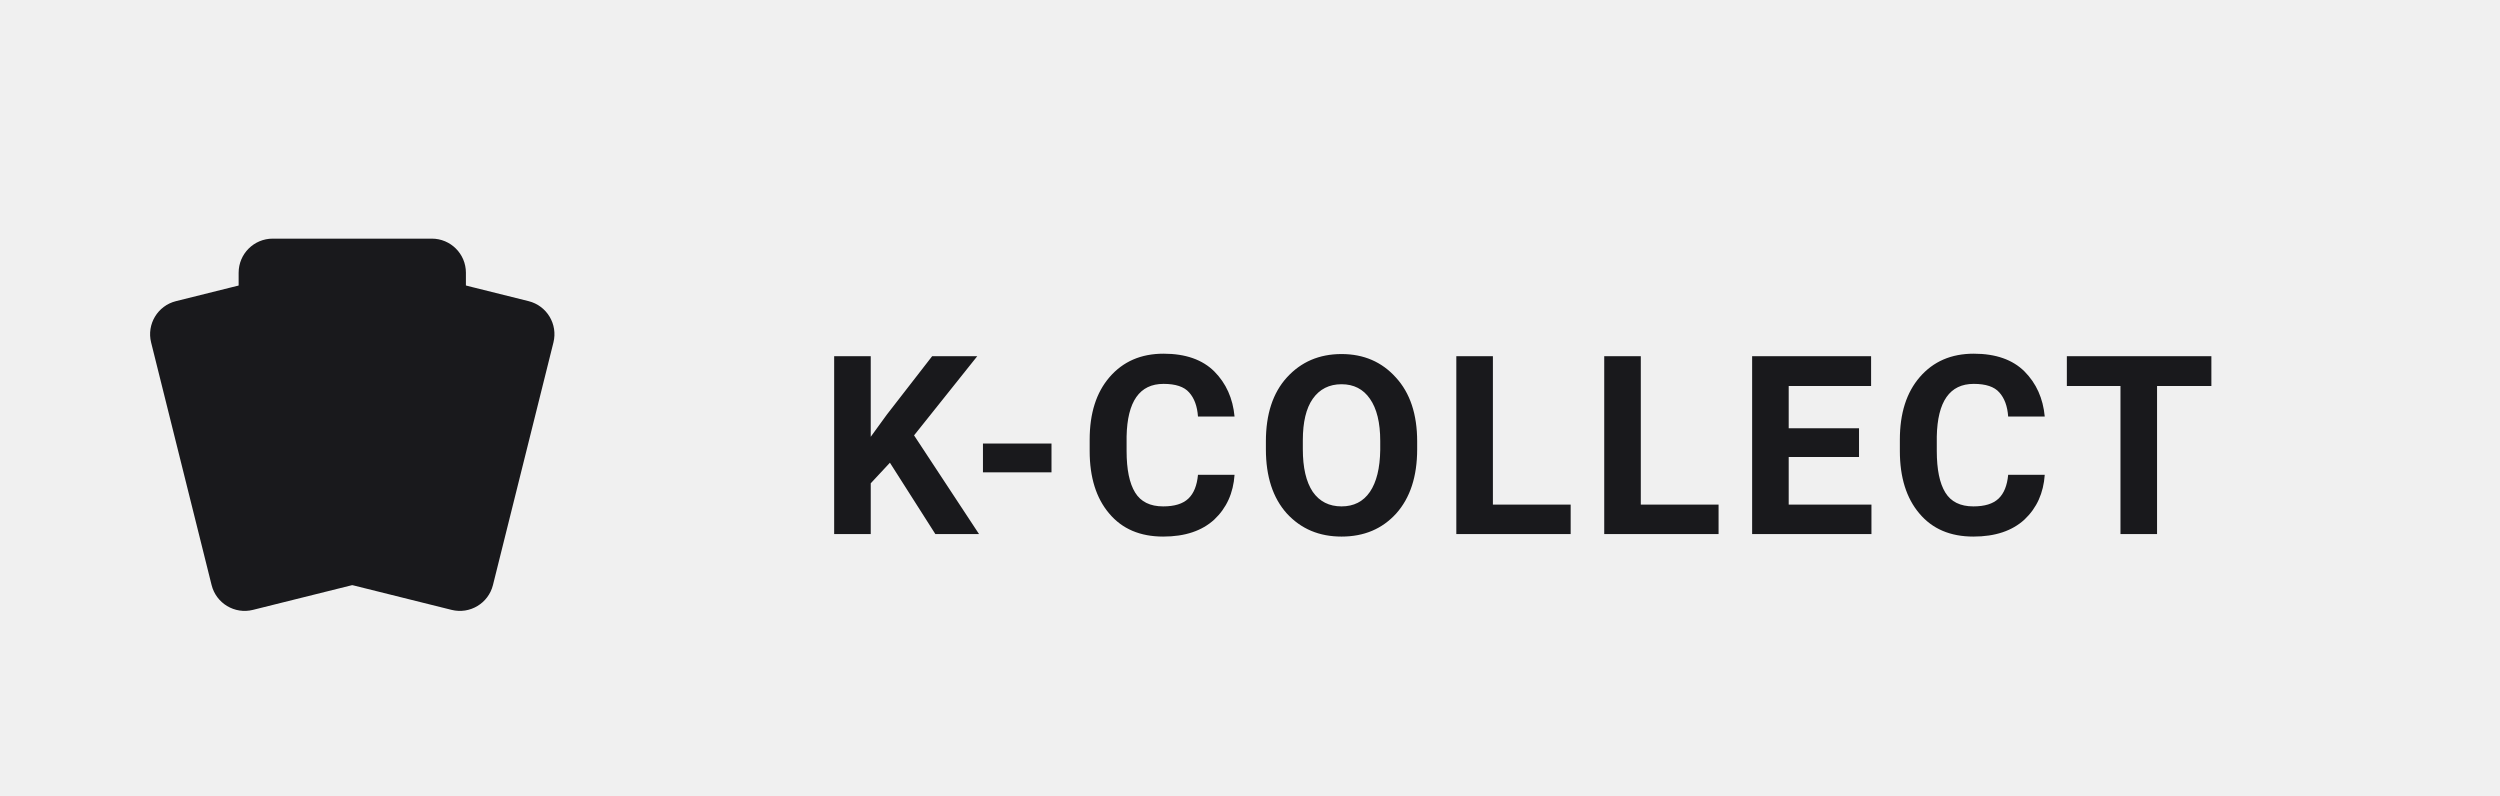
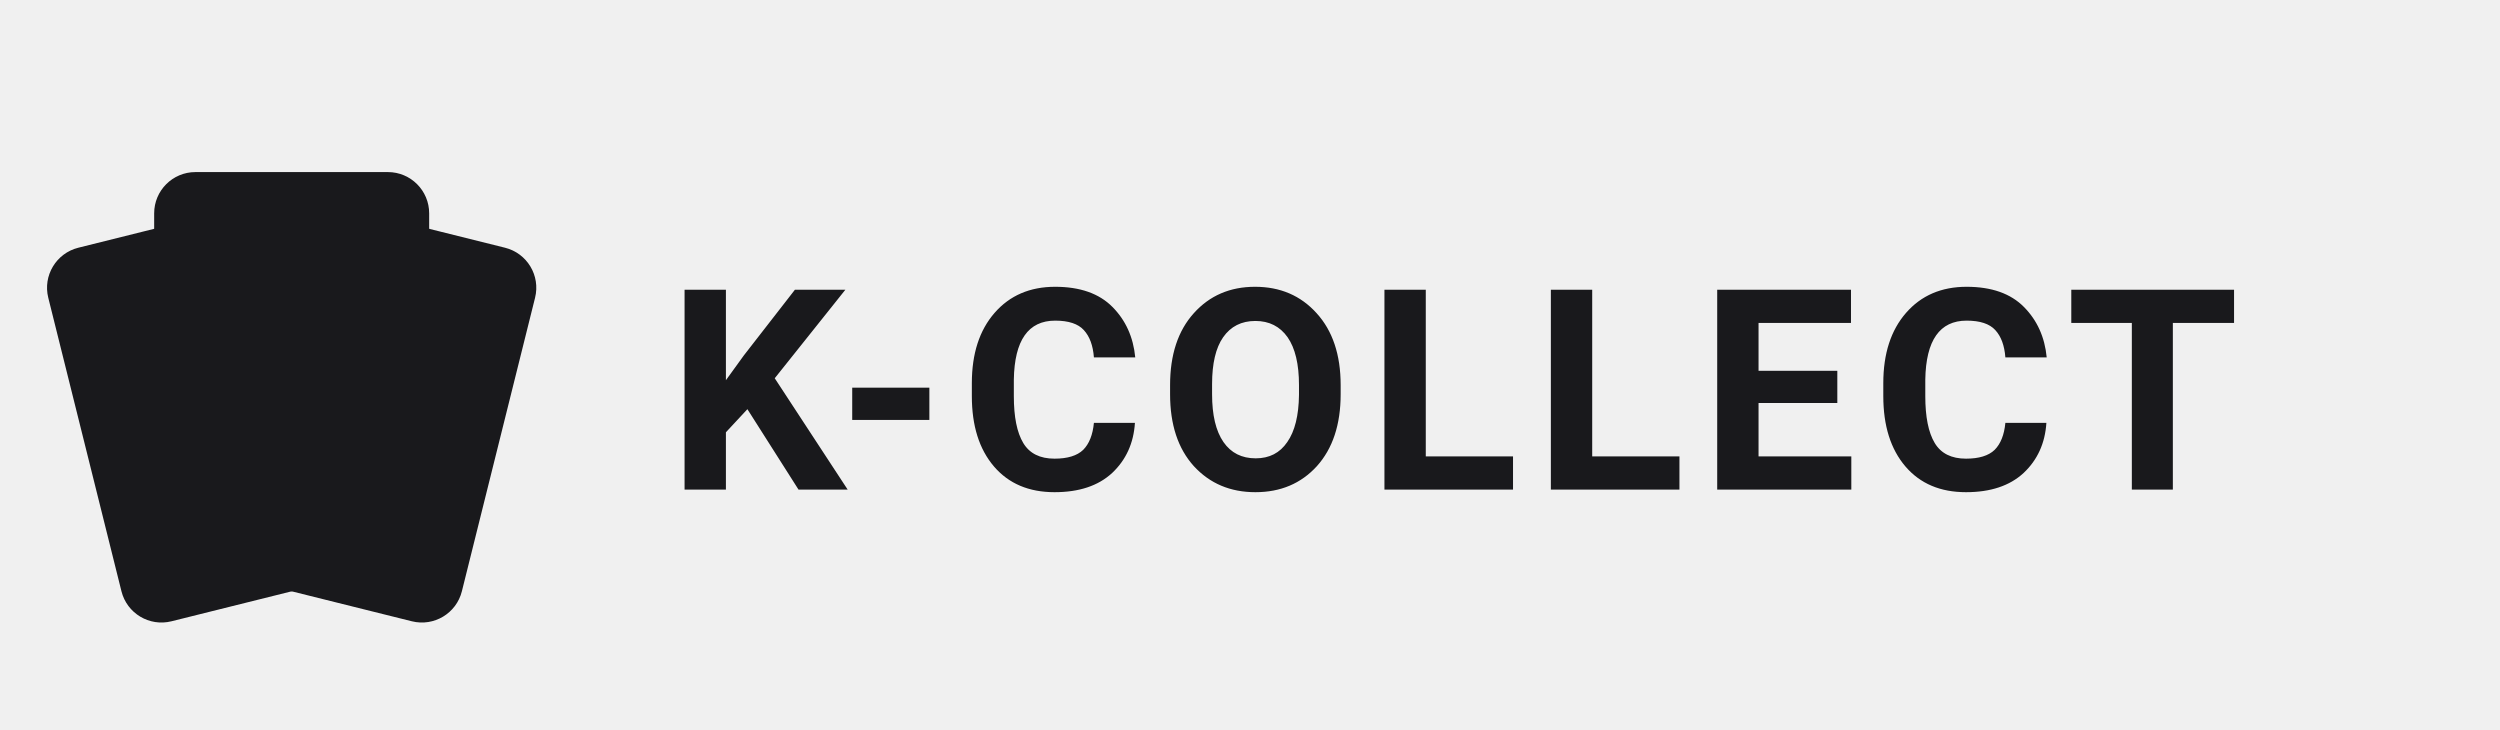
- <svg xmlns="http://www.w3.org/2000/svg" width="110" height="35" viewBox="0 0 110 35" fill="none" aria-hidden="true">
+ <svg xmlns="http://www.w3.org/2000/svg" width="120" height="35" viewBox="0 0 120 35" fill="none" aria-hidden="true">
  <defs>
    <clipPath id="k-collect-trusted-clip">
-       <rect width="110" height="35" fill="#fff" />
+       <rect width="120" height="35" fill="#fff" />
    </clipPath>
  </defs>
  <g clip-path="url(#k-collect-trusted-clip)">
-     <g transform="translate(15.5 17.5)">
+     <g transform="translate(14 17.5) scale(1.32)">
      <rect x="-8" y="-6" width="10" height="14" rx="1.5" fill="#19191C" transform="rotate(-14)" />
      <rect x="-5" y="-7" width="10" height="15" rx="1.5" fill="#19191C" />
      <rect x="-2" y="-6" width="10" height="14" rx="1.5" fill="#19191C" transform="rotate(14)" />
    </g>
-     <text x="36" y="23.5" fill="#19191C" font-family="system-ui, -apple-system, 'Segoe UI', Roboto, 'Helvetica Neue', Arial, sans-serif" font-size="11" font-weight="700" letter-spacing="0.05em">K-COLLECT</text>
+     <text x="32" y="23.5" fill="#19191C" font-family="system-ui, -apple-system, 'Segoe UI', Roboto, 'Helvetica Neue', Arial, sans-serif" font-size="13.5" font-weight="700" letter-spacing="0.05em">K-COLLECT</text>
  </g>
</svg>
